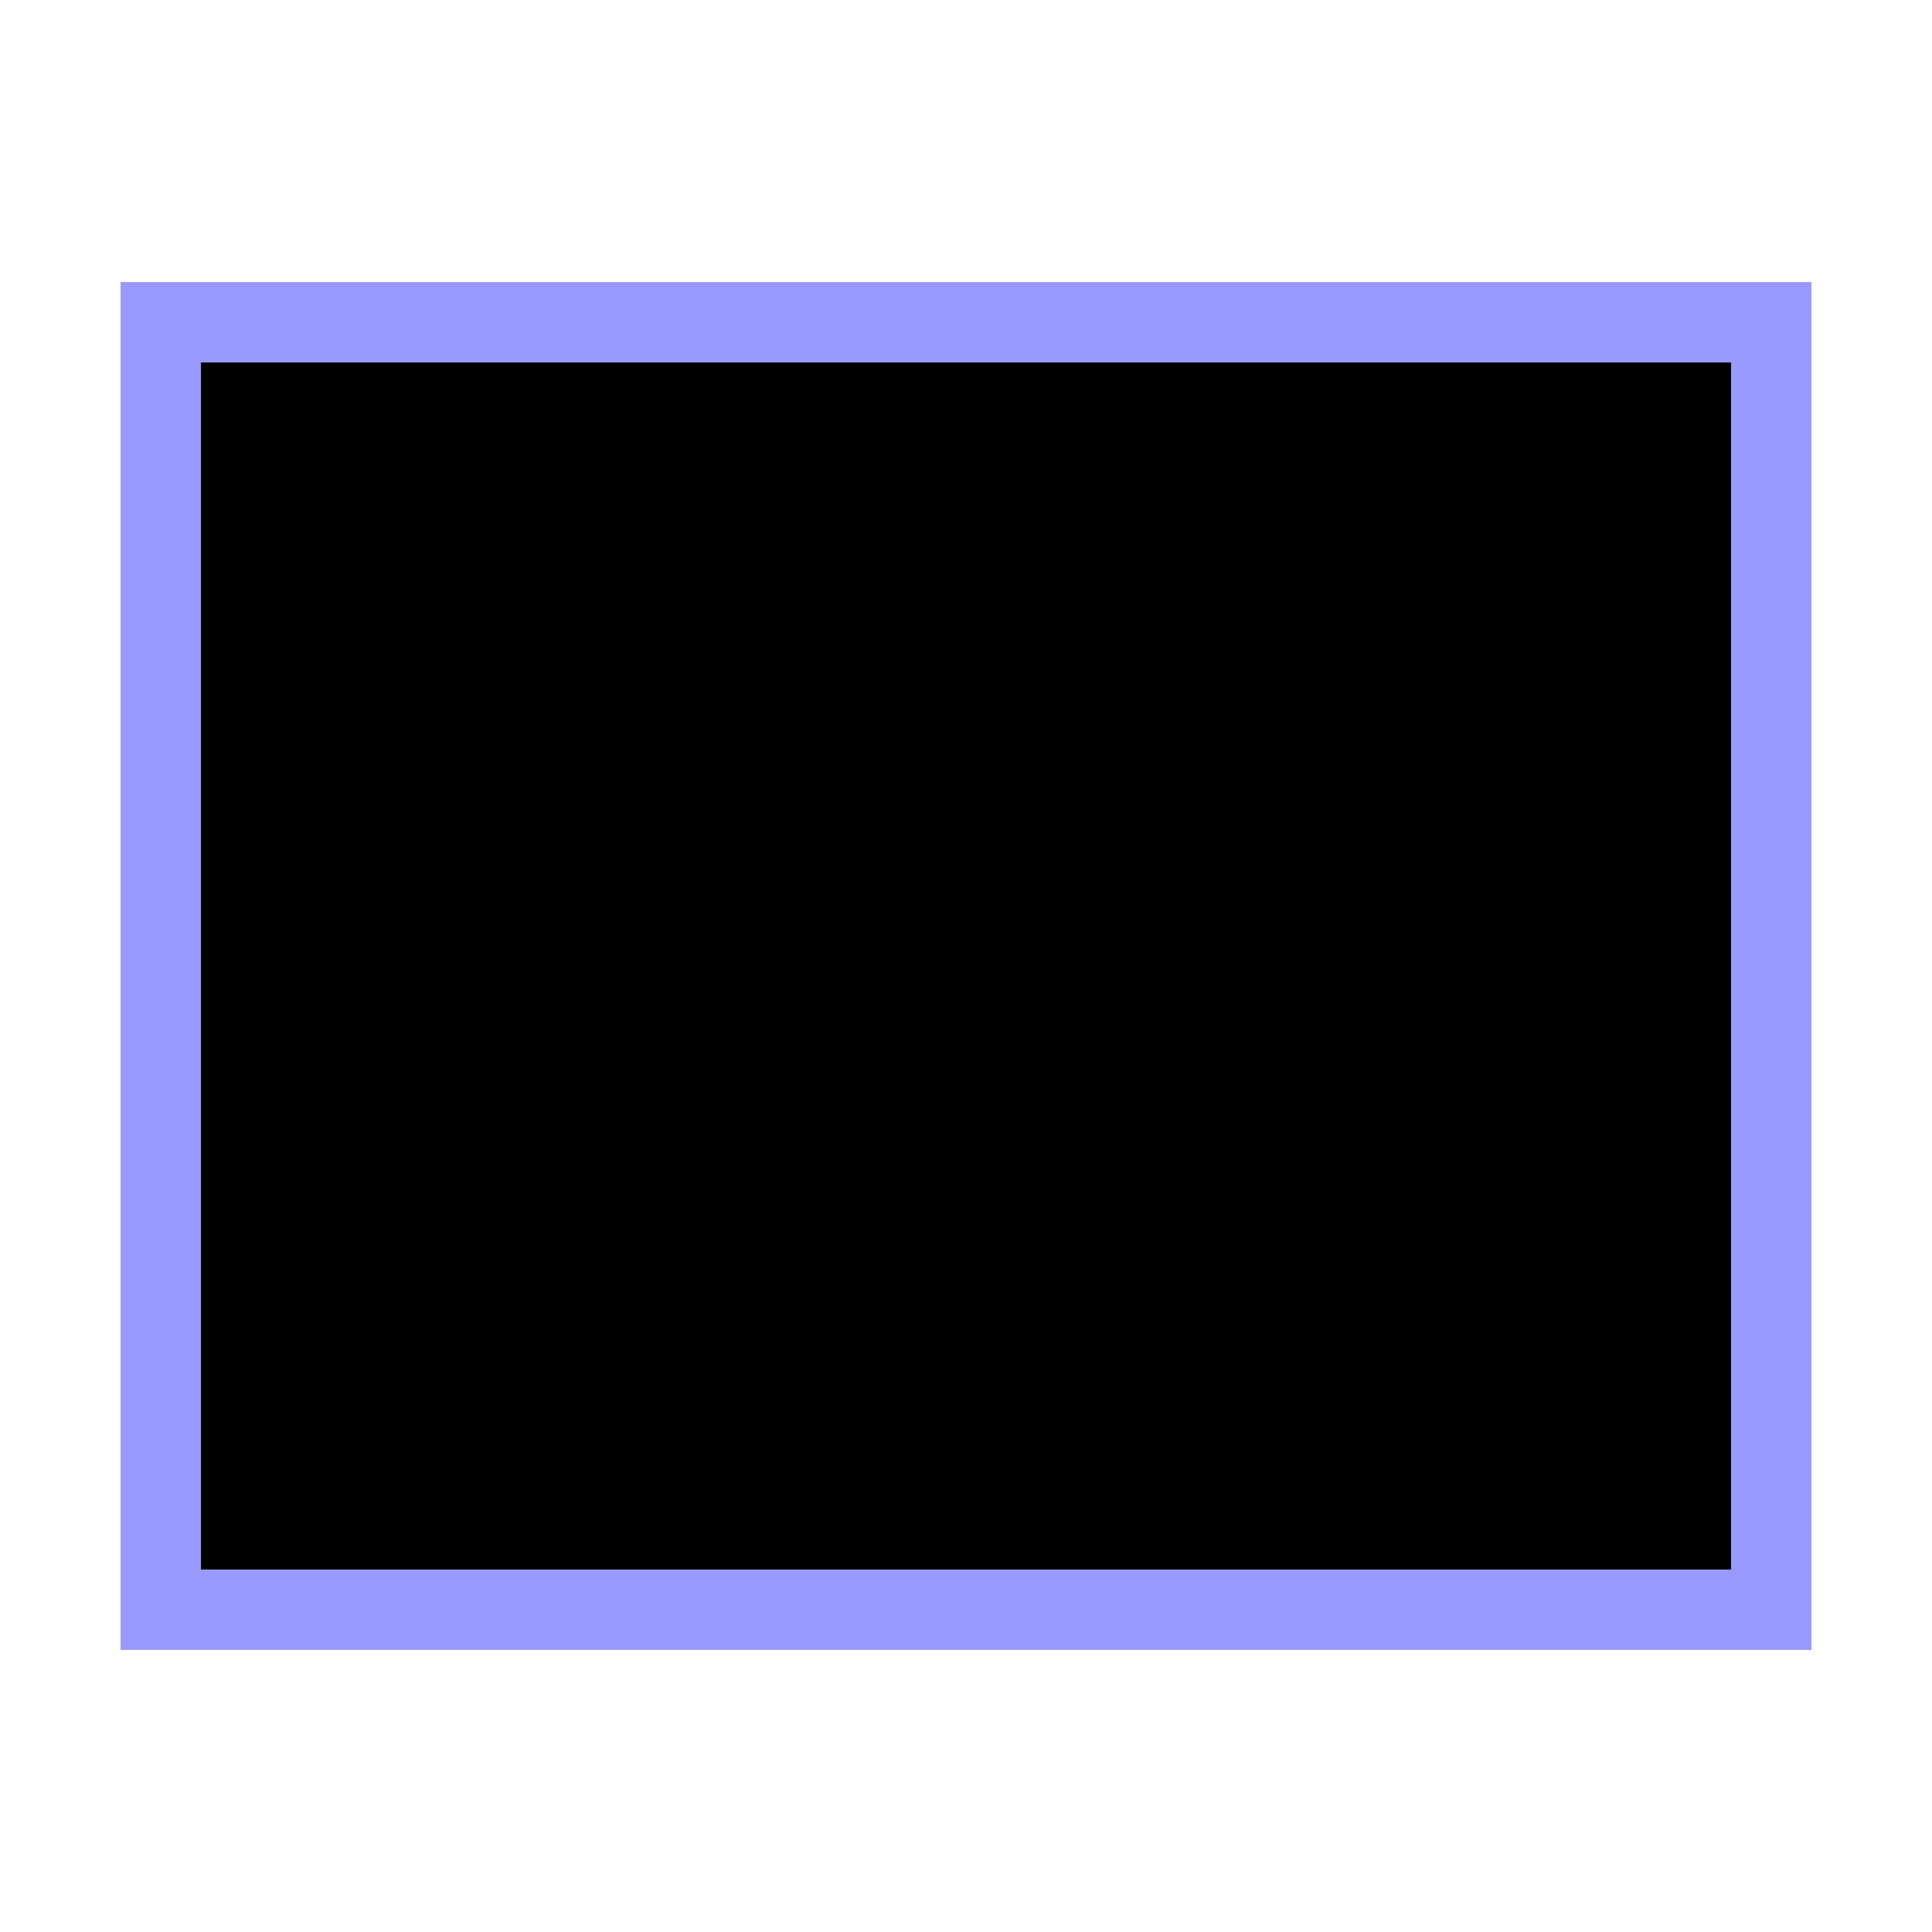
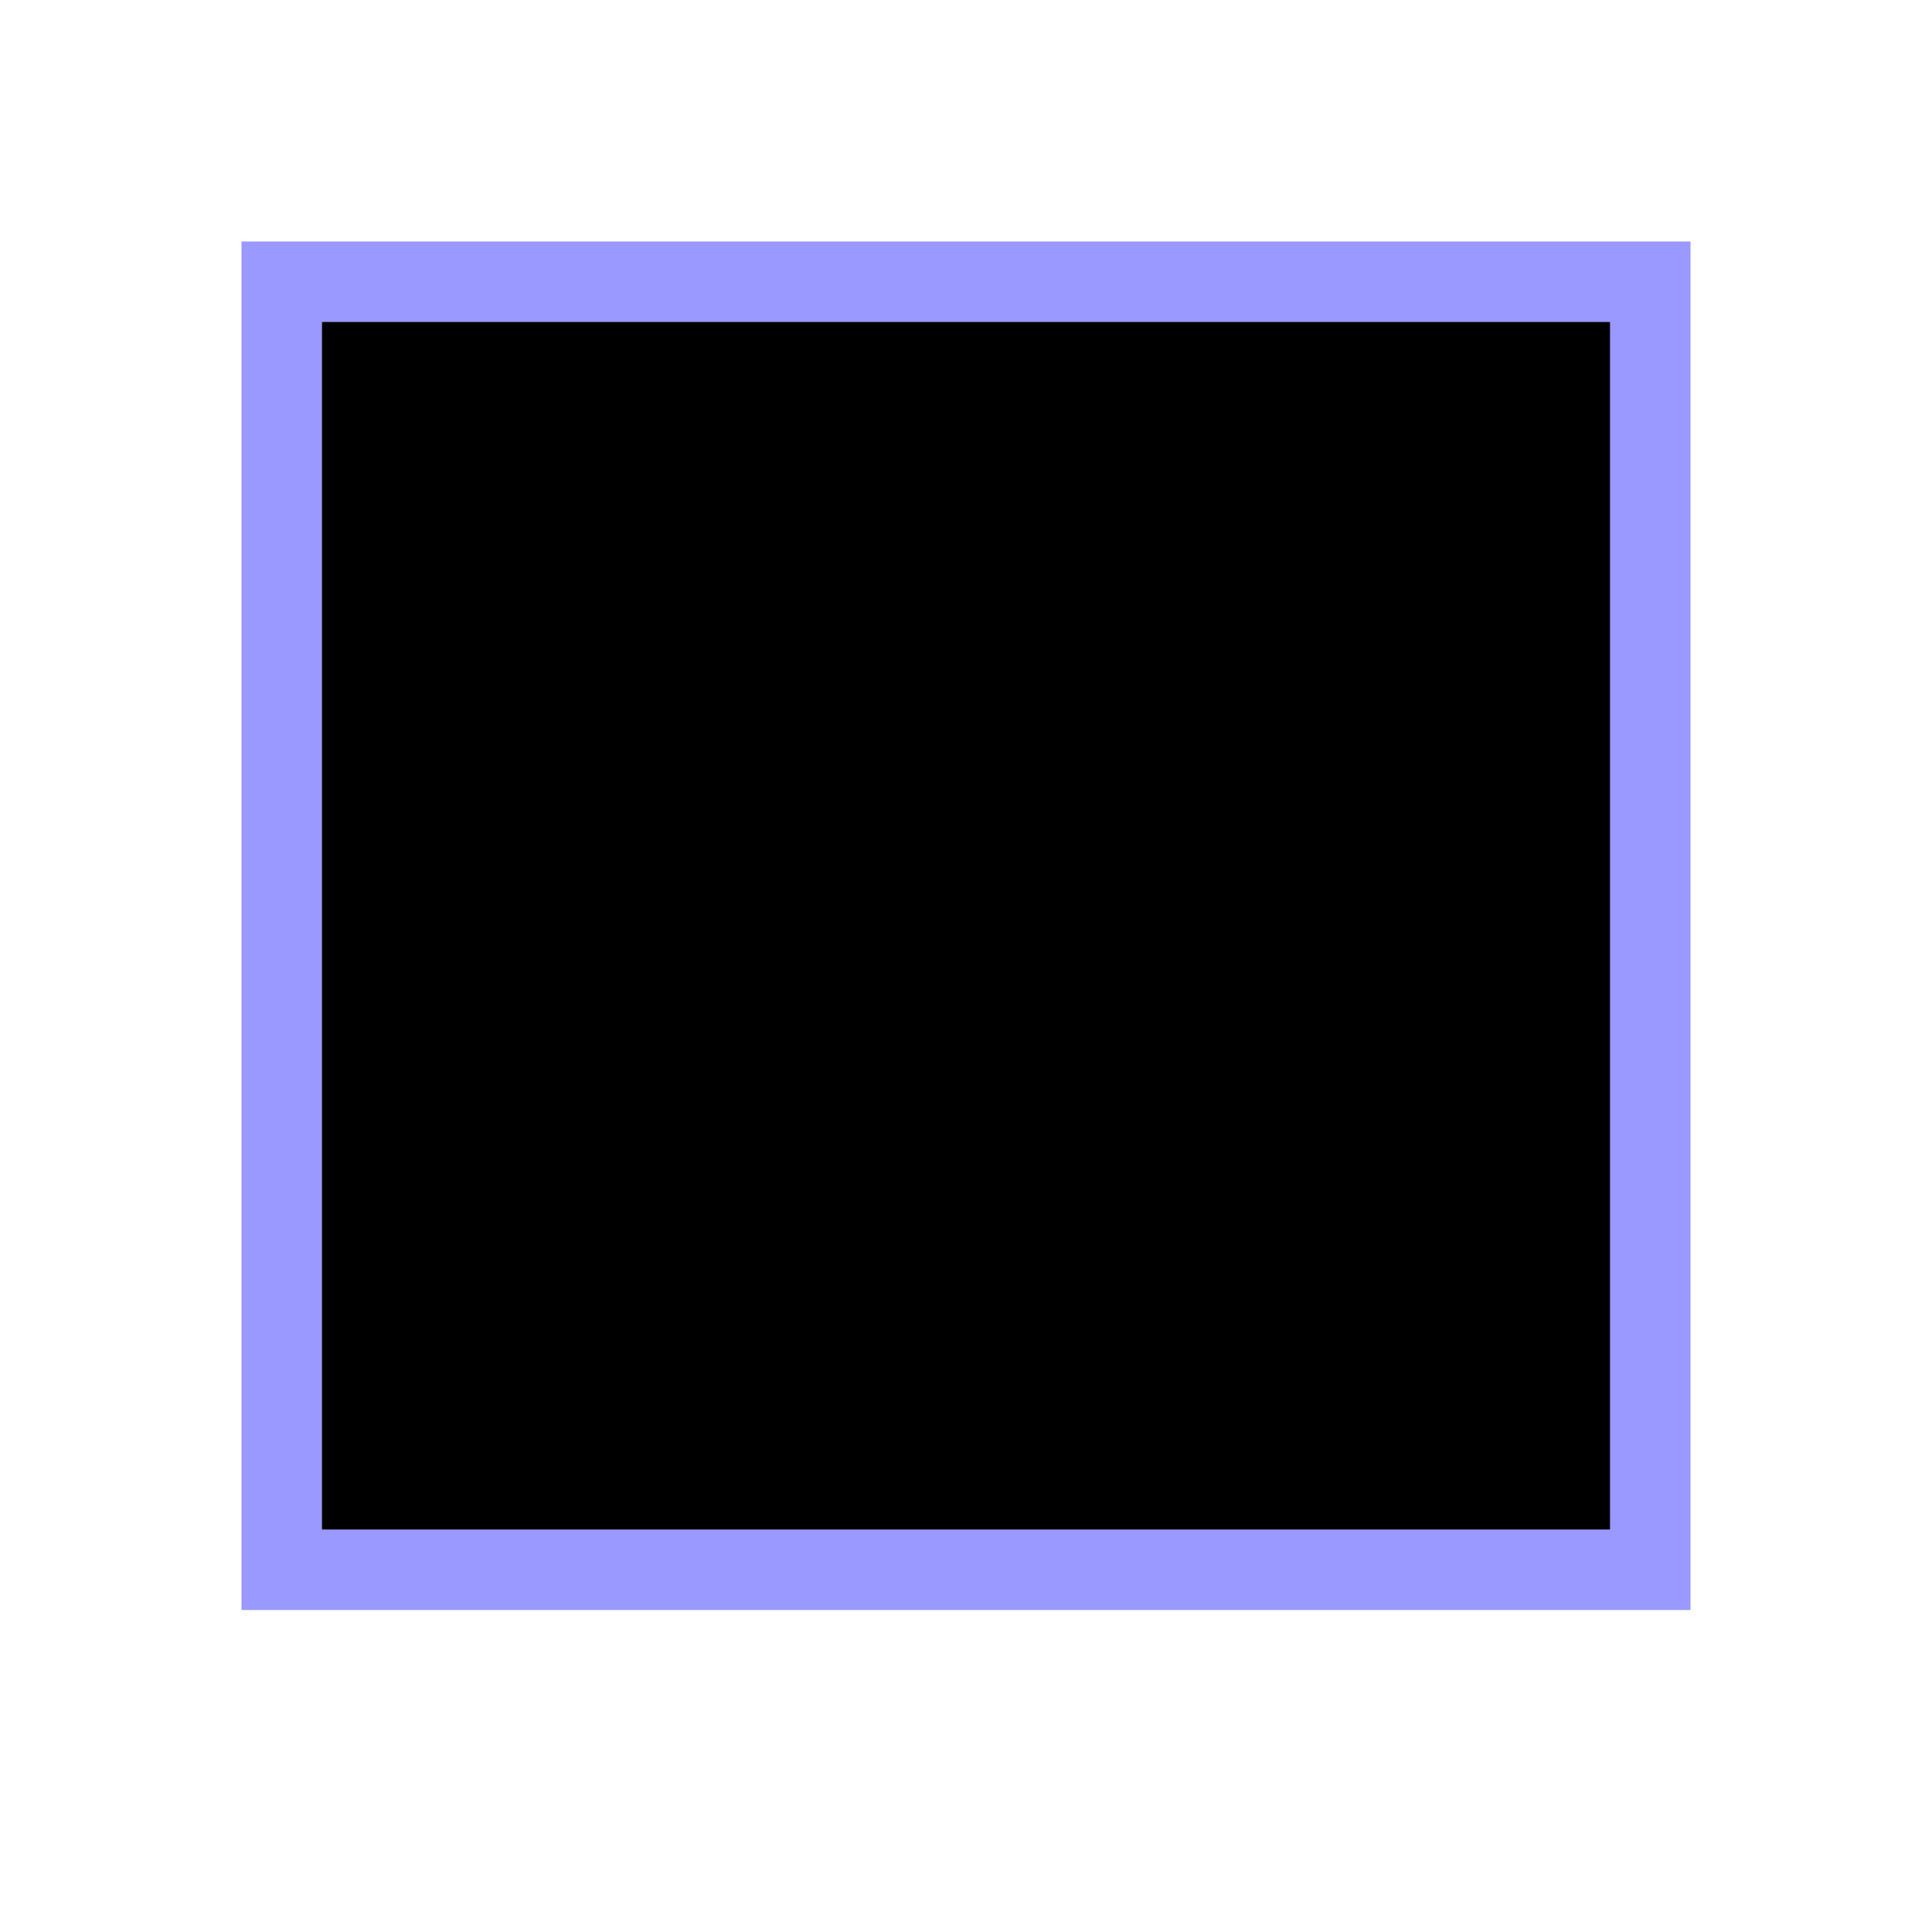
<svg xmlns="http://www.w3.org/2000/svg" xmlns:ns1="http://www.4d.com/2014/editor" width="24" height="24" viewport-fill="#FF00FF" viewport-fill-opacity="0">
-   <rect id="rect" transform="translate(2,4)" x="0" y="0" width="20" height="16" shape-rendering="crispEdges" fill="#000000" fill-opacity="1" stroke="#9999FF" stroke-width="1" stroke-opacity="1" ns1:fill-opacity="1" ns1:fill-index="0" ns1:stroke-index="0" ns1:stroke-width="1" ns1:stroke-opacity="1" />
+   <rect id="rect" transform="translate(1.5,3.5)" x="2" y="0" width="17" height="16" fill="#000000" fill-opacity="1" stroke="#9999FF" stroke-width="1" stroke-opacity="1" ns1:fill-opacity="1" ns1:fill-index="0" ns1:stroke-index="0" ns1:stroke-width="1" ns1:stroke-opacity="1" />
</svg>
